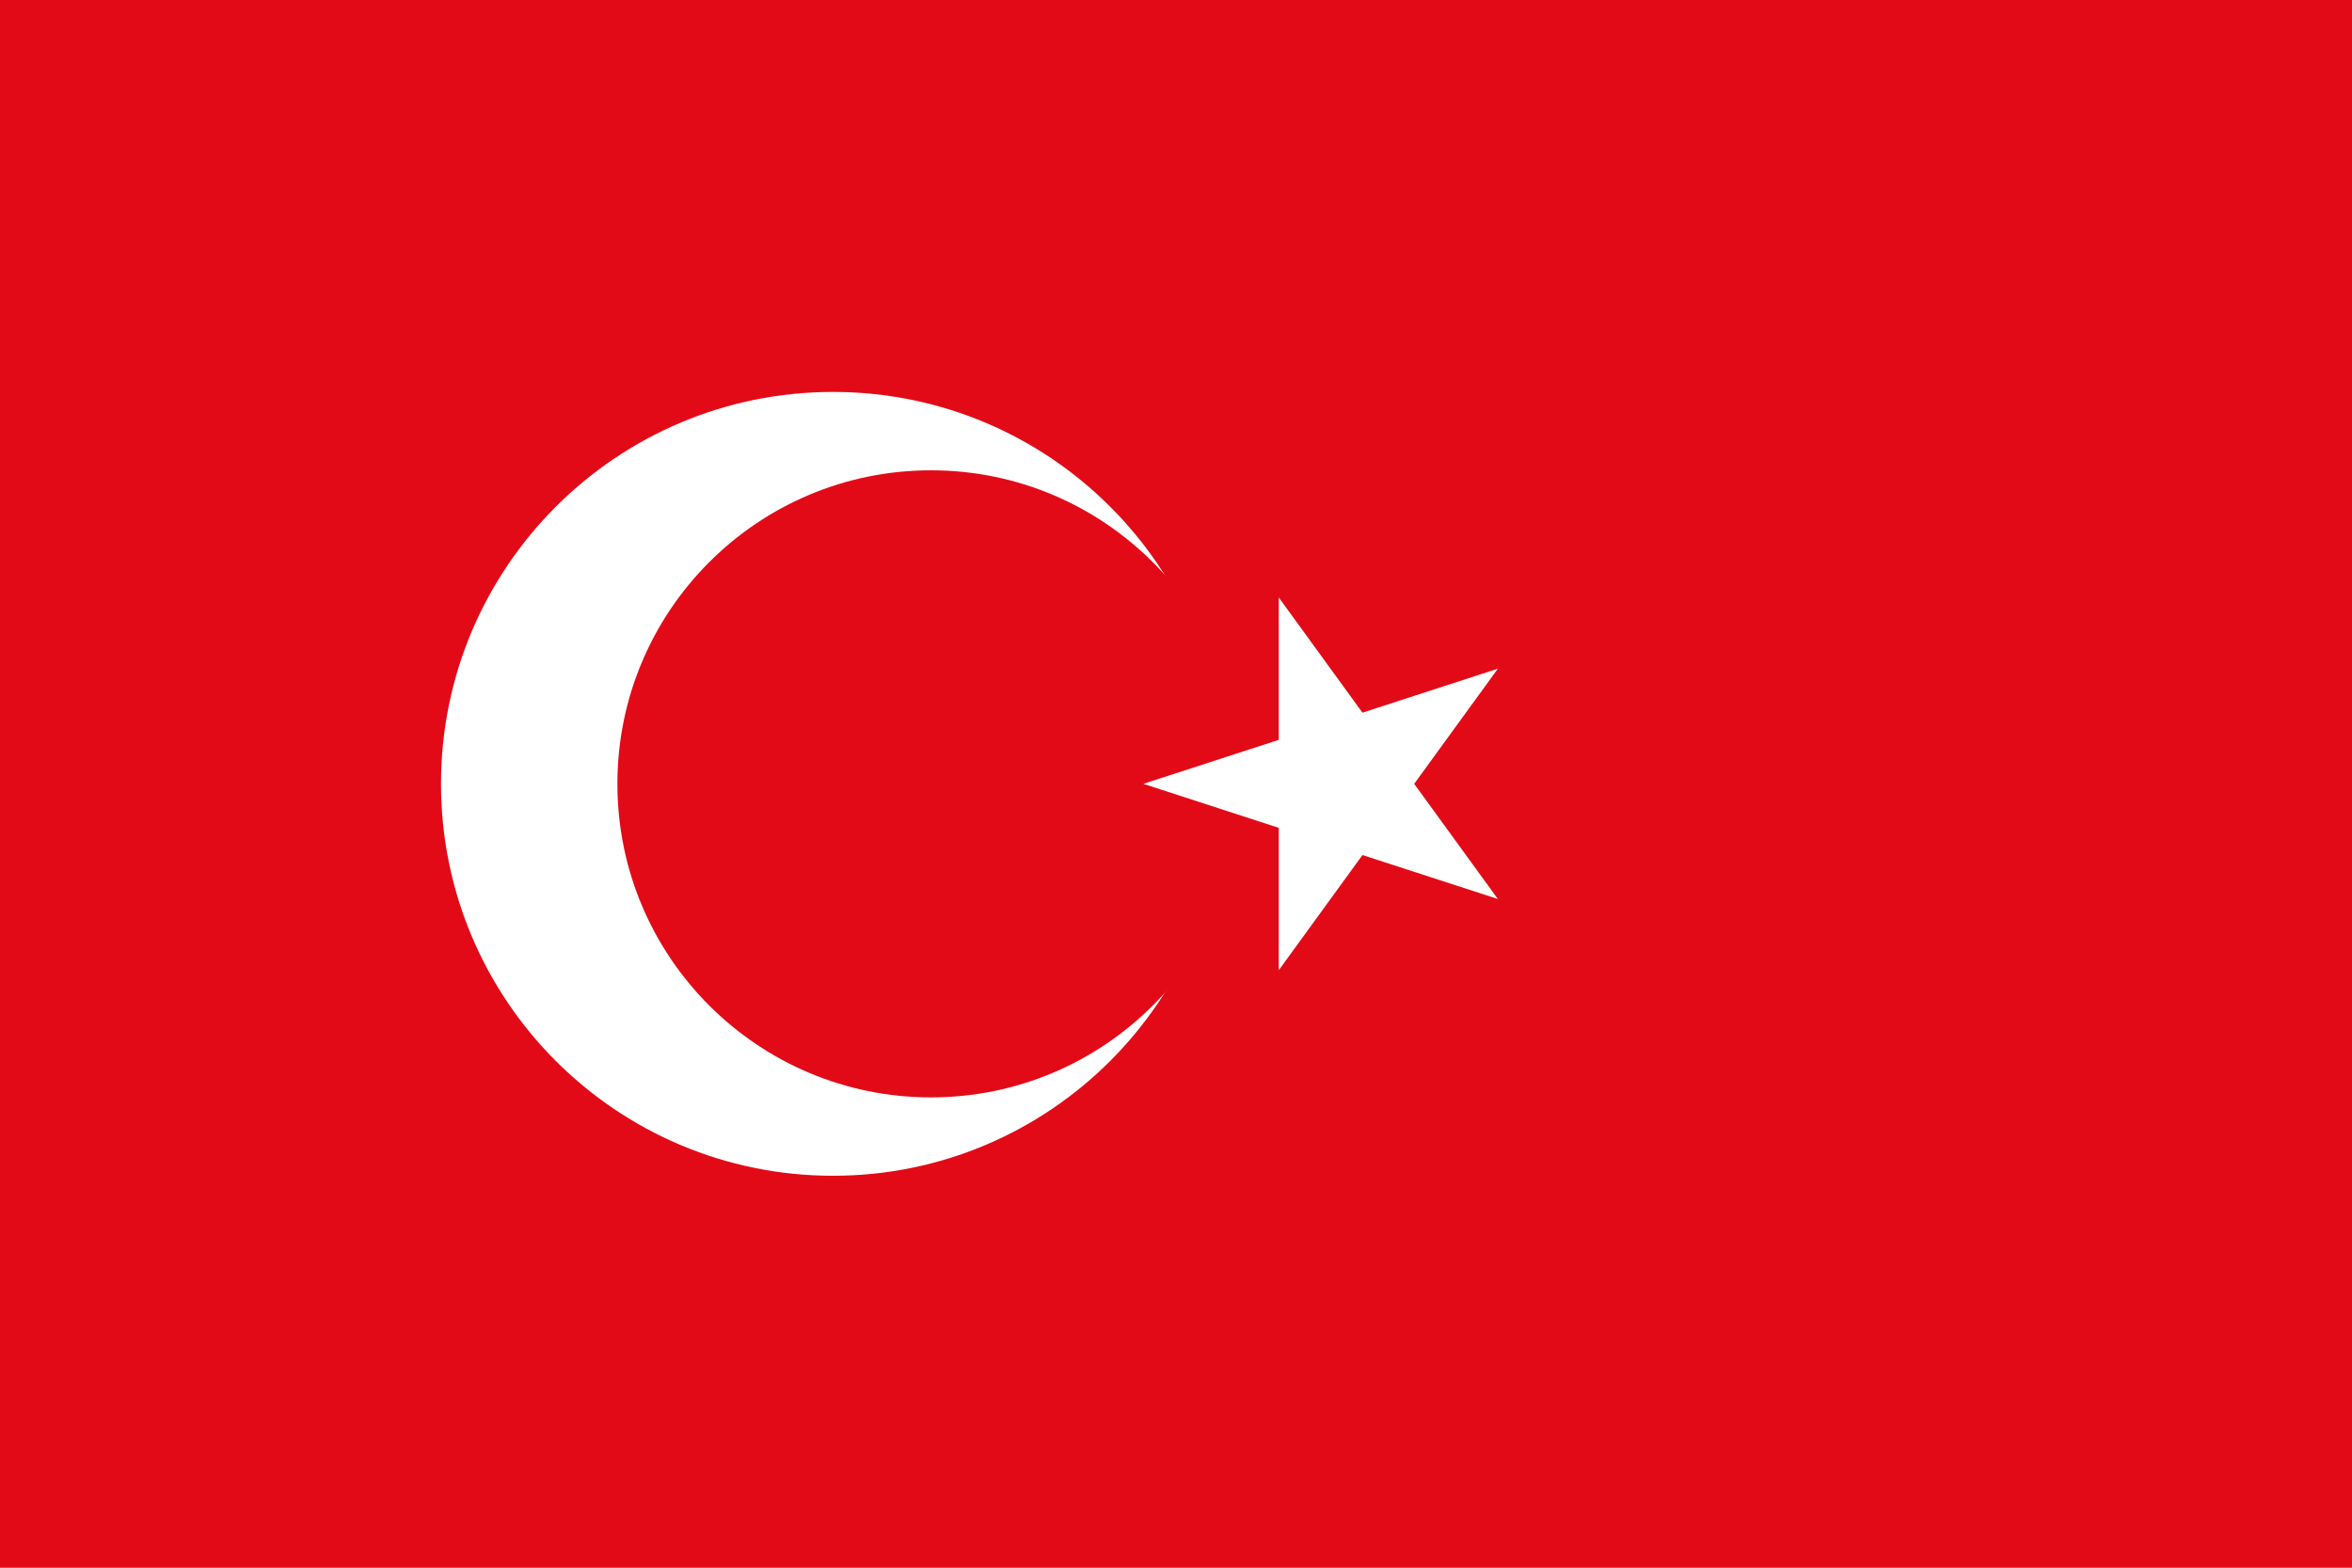
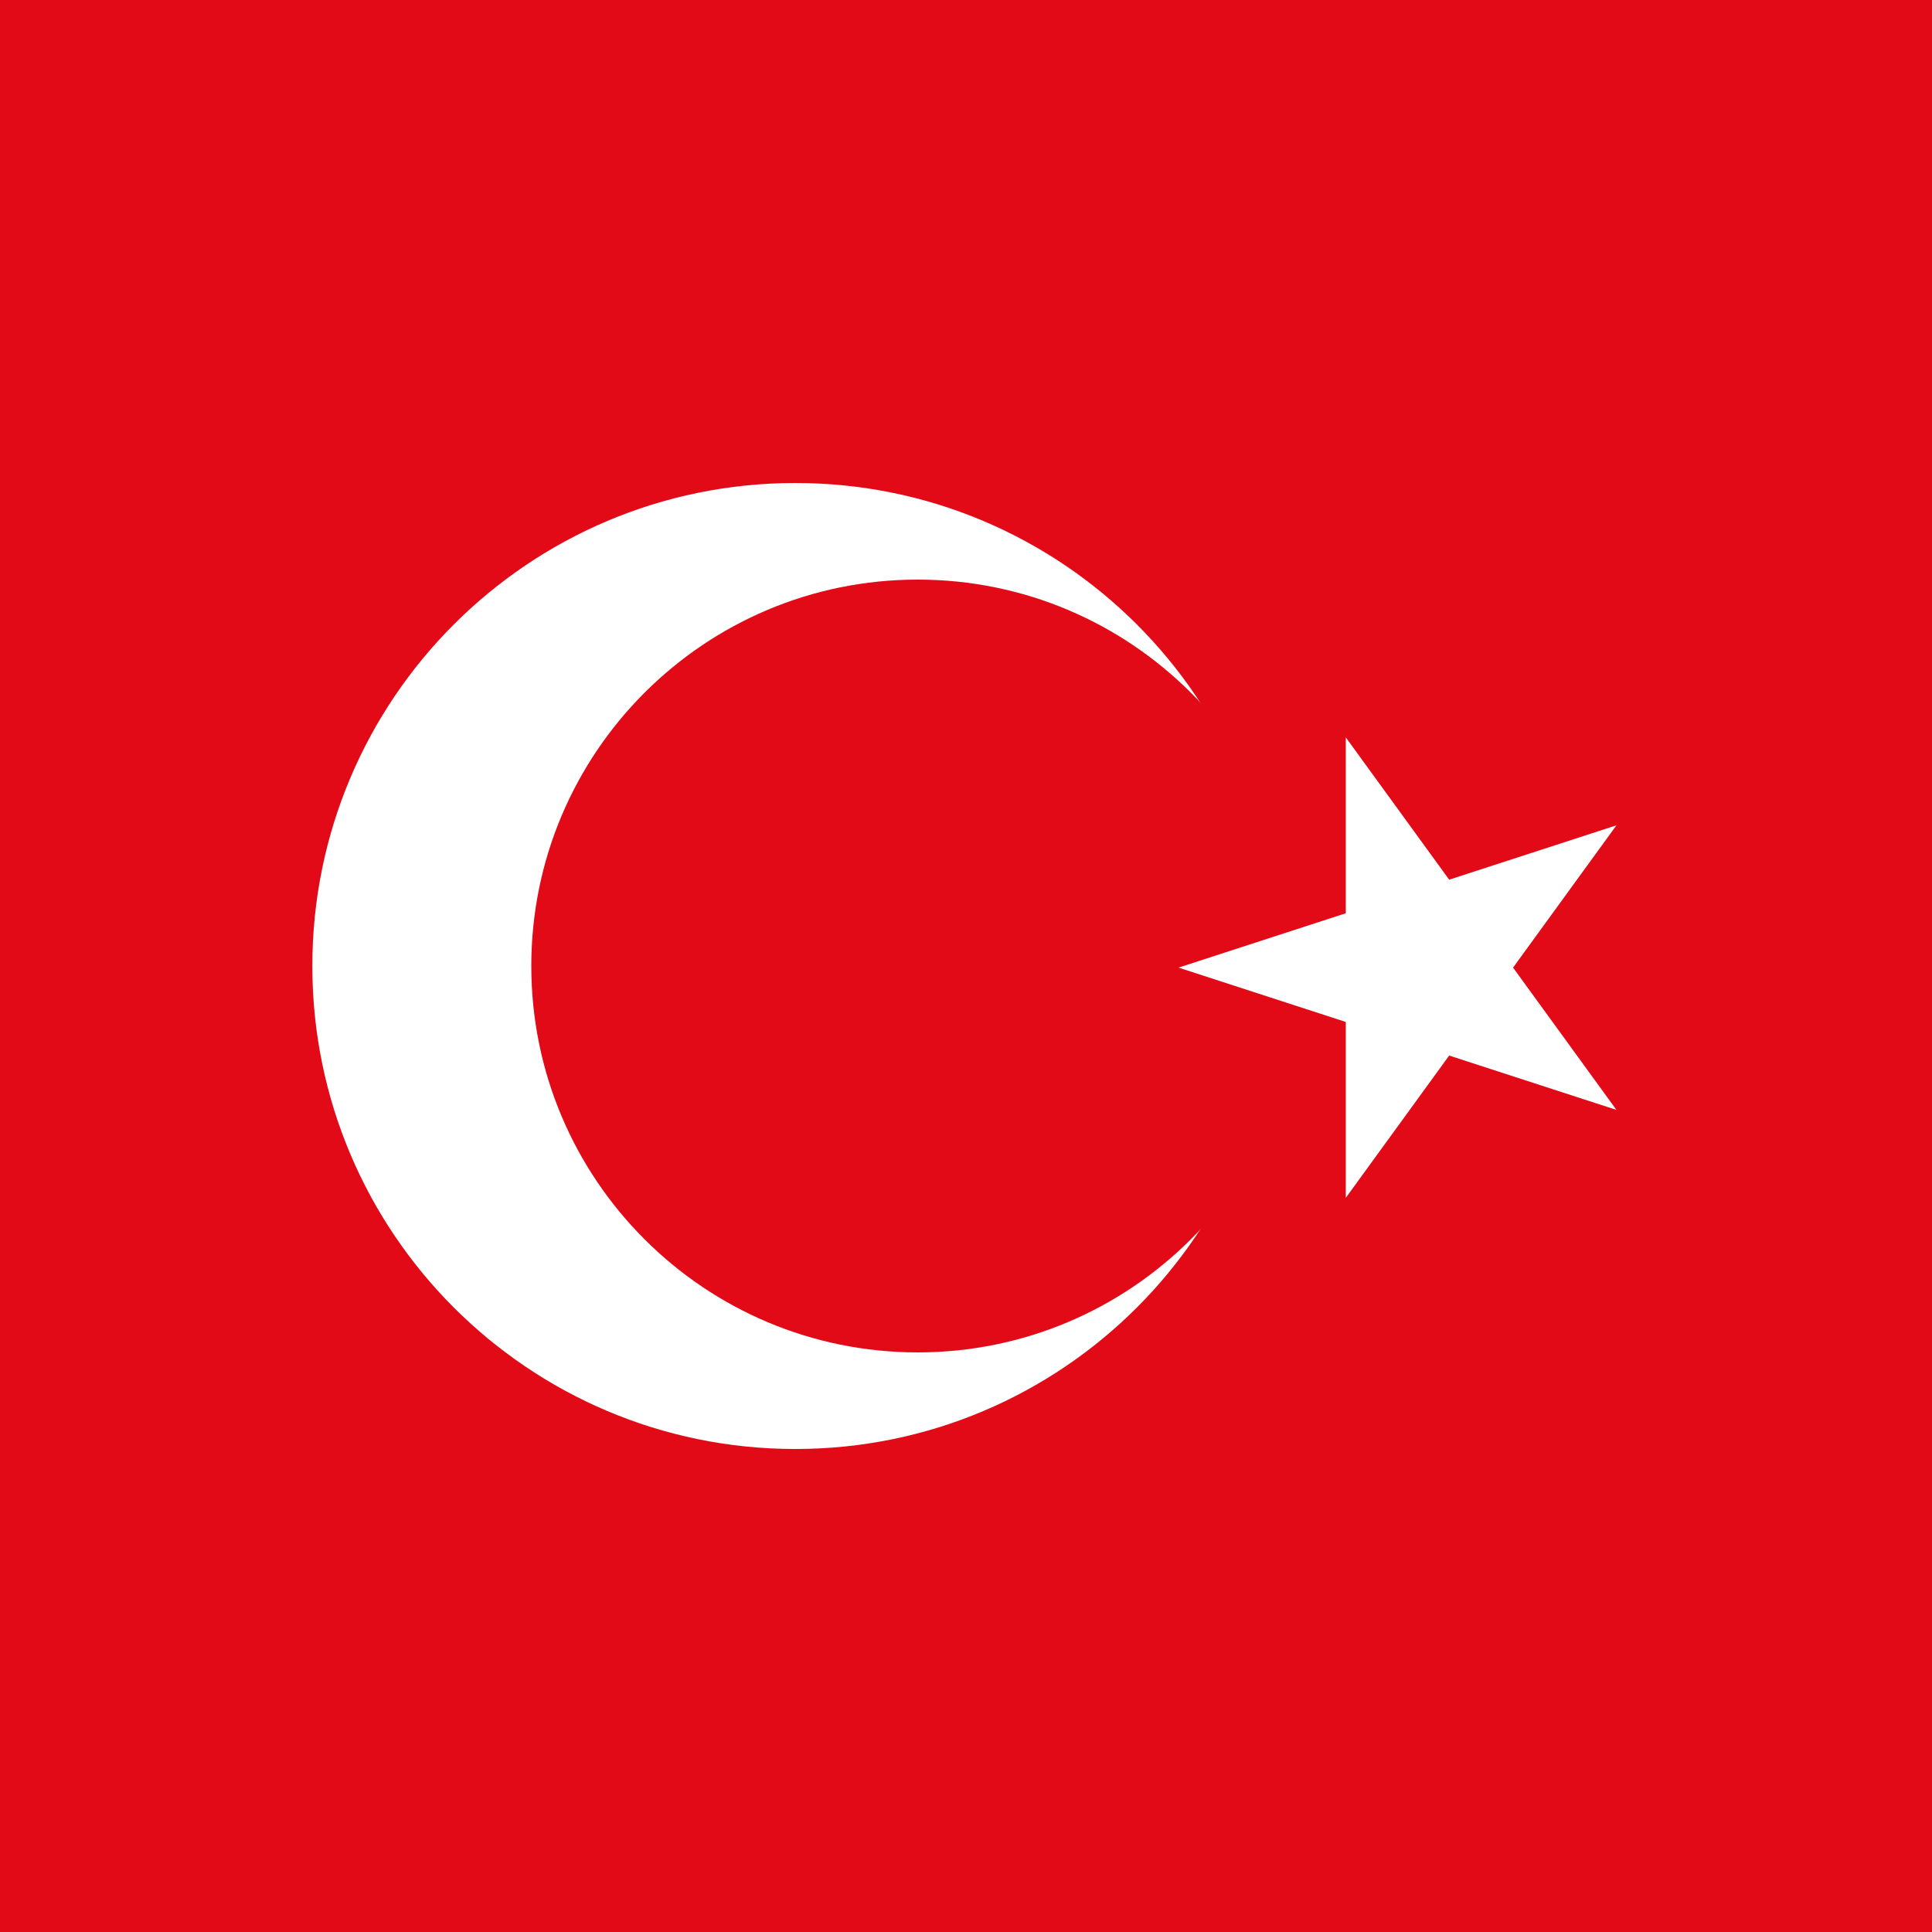
- <svg xmlns="http://www.w3.org/2000/svg" width="1200" height="800">
-   <rect width="1200" height="800" fill="#E30A17" />
-   <circle cx="425" cy="400" r="200" style="fill:#ffffff" />
-   <circle cx="475" cy="400" r="160" style="fill:#E30A17" />
-   <polygon style="fill:#ffffff" points="583.334,400 764.235,458.779 652.431,304.894 652.431,495.106 764.235,341.221" />
+ <svg xmlns="http://www.w3.org/2000/svg" width="600" height="600" viewBox="0 0 600 600" fill="none">
+   <path d="M600 0H0V600H600V0Z" fill="#E30A17" />
+   <path d="M247 450C329.843 450 397 382.843 397 300C397 217.157 329.843 150 247 150C164.157 150 97 217.157 97 300C97 382.843 164.157 450 247 450Z" fill="white" />
+   <path d="M285 420C351.274 420 405 366.274 405 300C405 233.726 351.274 180 285 180C218.726 180 165 233.726 165 300C165 366.274 218.726 420 285 420Z" fill="#E30A17" />
+   <path d="M366 300.5L502 344.69L417.947 229V372L502 256.31L366 300.5Z" fill="white" />
</svg>
